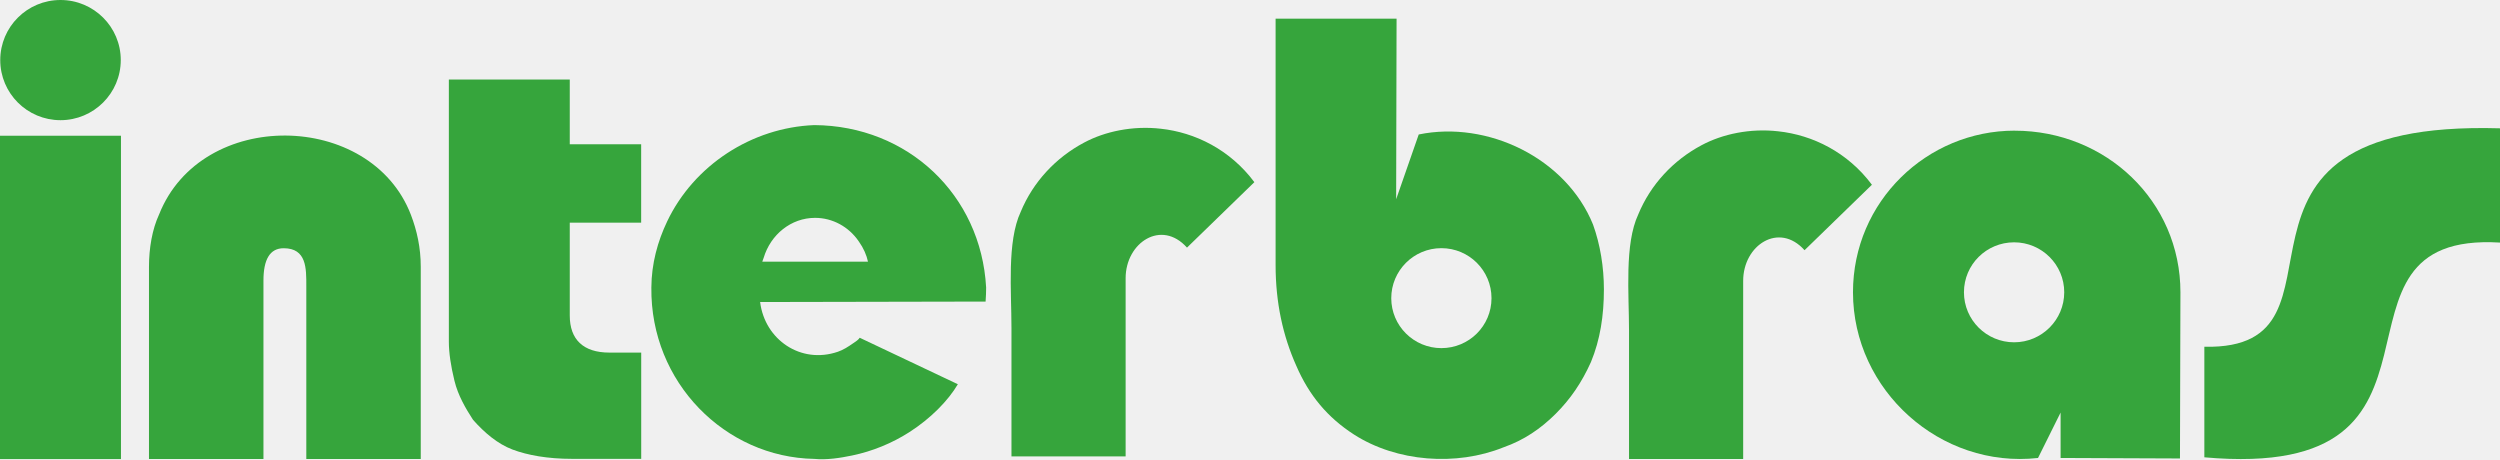
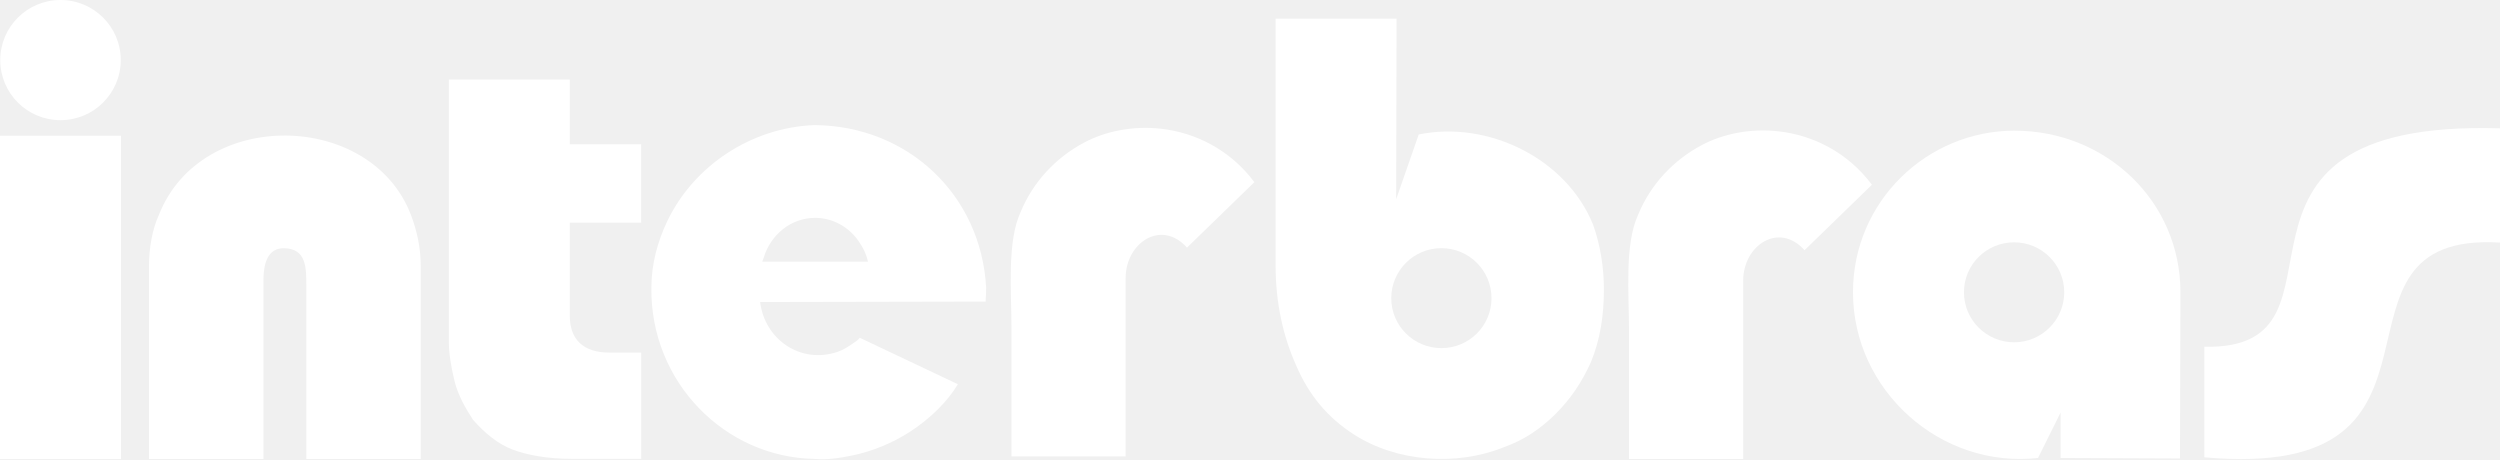
<svg xmlns="http://www.w3.org/2000/svg" width="196" height="36" viewBox="0 0 196 36" fill="none">
  <g clip-path="url(#clip0_1_360)">
-     <path fill-rule="evenodd" clip-rule="evenodd" d="M11.68 35.984V20.91C11.68 19.462 11.932 17.976 12.473 16.812C15.792 8.445 29.074 8.68 32.211 16.832C32.689 18.077 32.987 19.42 32.987 20.91V35.984H24.015V22.424C24.015 21.048 24.047 19.462 22.238 19.462C21.16 19.462 20.655 20.345 20.655 21.986V35.987H11.676L11.68 35.984Z" fill="#36A53C" />
-     <path fill-rule="evenodd" clip-rule="evenodd" d="M35.19 6.236H44.67V11.312H50.267V17.459H44.67V24.744C44.67 26.604 45.715 27.643 47.773 27.643H50.271V35.974H44.86C42.93 35.974 41.354 35.686 40.184 35.245C39.014 34.804 37.968 33.915 37.084 32.911C36.513 32.029 35.914 31.019 35.629 29.852C35.343 28.682 35.19 27.646 35.19 26.797V6.236Z" fill="#36A53C" />
-     <path fill-rule="evenodd" clip-rule="evenodd" d="M157.907 18.998C160.076 18.998 161.836 20.754 161.836 22.914C161.836 25.074 160.076 26.836 157.907 26.836C155.737 26.836 153.974 25.084 153.974 22.914C153.974 20.744 155.734 18.998 157.907 18.998ZM157.95 10.246C165.097 10.246 170.946 15.76 170.946 22.917L170.91 35.944L161.551 35.905V32.343L159.781 35.905C152.136 36.758 145.274 30.607 145.274 22.914C145.274 15.786 151.084 10.243 157.946 10.243" fill="#36A53C" />
-     <path fill-rule="evenodd" clip-rule="evenodd" d="M127.718 35.984H136.665V22.015C136.665 19.211 139.48 17.377 141.476 19.616L146.758 14.485C144.861 11.939 142.115 10.586 139.418 10.295C137.212 10.043 135.043 10.508 133.411 11.38C131.189 12.56 129.406 14.465 128.439 16.812C127.351 19.145 127.715 23.018 127.715 25.917V35.98L127.718 35.984Z" fill="#36A53C" />
-     <path fill-rule="evenodd" clip-rule="evenodd" d="M79.302 35.781H88.249V21.812C88.249 19.008 91.064 17.175 93.06 19.413L98.342 14.282C96.445 11.736 93.699 10.383 91.002 10.092C88.796 9.841 86.627 10.305 84.995 11.178C82.773 12.357 80.993 14.263 80.023 16.609C78.935 18.943 79.299 22.816 79.299 25.715V35.778L79.302 35.781Z" fill="#36A53C" />
-     <path fill-rule="evenodd" clip-rule="evenodd" d="M172.821 35.853V27.186C185.848 27.467 171.12 9.341 196 10.06V19.018C180.761 18.1 194.735 37.811 172.821 35.853Z" fill="#36A53C" />
-     <path fill-rule="evenodd" clip-rule="evenodd" d="M113.004 19.456C115.174 19.456 116.934 21.208 116.934 23.378C116.934 25.548 115.174 27.293 113.004 27.293C110.835 27.293 109.075 25.538 109.075 23.378C109.075 21.218 110.832 19.456 113.004 19.456ZM109.458 15.622L111.228 10.543C116.629 9.426 122.79 12.41 124.894 17.606C125.461 19.178 125.746 20.953 125.746 22.685C125.746 24.734 125.457 26.627 124.73 28.385C124.002 30 123.124 31.287 121.954 32.454C120.784 33.614 119.483 34.506 117.877 35.069C114.181 36.562 109.501 36.222 106.145 34.062C104.087 32.735 102.632 31.003 101.626 28.669C100.581 26.336 100.007 23.724 100.007 20.786V1.464H109.491L109.458 15.622Z" fill="#36A53C" />
-     <path fill-rule="evenodd" clip-rule="evenodd" d="M77.268 23.643L59.594 23.679C59.958 26.633 62.783 28.571 65.686 27.578C66.116 27.431 66.492 27.189 66.912 26.895C67.105 26.767 67.299 26.64 67.403 26.48L75.095 30.124C74.341 31.405 72.971 32.807 71.284 33.886C69.943 34.745 68.396 35.382 66.8 35.712C65.834 35.912 64.811 36.069 63.838 35.977C56.851 35.856 50.979 29.977 51.067 22.545C51.077 20.662 51.559 18.927 52.306 17.358C54.397 12.962 58.935 9.998 63.838 9.808C71.159 9.851 76.917 15.266 77.313 22.545C77.313 22.858 77.3 23.241 77.271 23.643M59.761 20.518C59.801 20.414 59.833 20.312 59.873 20.208C60.417 18.394 62.016 17.08 63.904 17.08C65.29 17.08 66.538 17.789 67.305 18.891L67.322 18.923L67.338 18.94C67.702 19.453 67.944 20.008 68.049 20.515H59.761V20.518Z" fill="#36A53C" />
-     <path d="M9.484 10.642H0V35.99H9.484V10.642Z" fill="#36A53C" />
-     <path fill-rule="evenodd" clip-rule="evenodd" d="M4.742 0C7.354 0 9.468 2.111 9.468 4.71C9.468 7.308 7.351 9.422 4.742 9.422C2.134 9.422 0.02 7.314 0.02 4.71C0.02 2.105 2.137 0 4.742 0Z" fill="#36A53C" />
+     <path fill-rule="evenodd" clip-rule="evenodd" d="M11.68 35.984V20.91C11.68 19.462 11.932 17.976 12.473 16.812C15.792 8.445 29.074 8.68 32.211 16.832C32.689 18.077 32.987 19.42 32.987 20.91V35.984H24.015V22.424C24.015 21.048 24.047 19.462 22.238 19.462C21.16 19.462 20.655 20.345 20.655 21.986V35.987H11.676L11.68 35.984Z" fill="#fff" />
+     <path fill-rule="evenodd" clip-rule="evenodd" d="M35.19 6.236H44.67V11.312H50.267V17.459H44.67V24.744C44.67 26.604 45.715 27.643 47.773 27.643H50.271V35.974H44.86C42.93 35.974 41.354 35.686 40.184 35.245C39.014 34.804 37.968 33.915 37.084 32.911C36.513 32.029 35.914 31.019 35.629 29.852C35.343 28.682 35.19 27.646 35.19 26.797V6.236Z" fill="#fff" />
+     <path fill-rule="evenodd" clip-rule="evenodd" d="M157.907 18.998C160.076 18.998 161.836 20.754 161.836 22.914C161.836 25.074 160.076 26.836 157.907 26.836C155.737 26.836 153.974 25.084 153.974 22.914C153.974 20.744 155.734 18.998 157.907 18.998ZM157.95 10.246C165.097 10.246 170.946 15.76 170.946 22.917L170.91 35.944L161.551 35.905V32.343L159.781 35.905C152.136 36.758 145.274 30.607 145.274 22.914C145.274 15.786 151.084 10.243 157.946 10.243" fill="#fff" />
+     <path fill-rule="evenodd" clip-rule="evenodd" d="M127.718 35.984H136.665V22.015C136.665 19.211 139.48 17.377 141.476 19.616L146.758 14.485C144.861 11.939 142.115 10.586 139.418 10.295C137.212 10.043 135.043 10.508 133.411 11.38C131.189 12.56 129.406 14.465 128.439 16.812C127.351 19.145 127.715 23.018 127.715 25.917V35.98L127.718 35.984Z" fill="#fff" />
+     <path fill-rule="evenodd" clip-rule="evenodd" d="M79.302 35.781H88.249V21.812C88.249 19.008 91.064 17.175 93.06 19.413L98.342 14.282C96.445 11.736 93.699 10.383 91.002 10.092C88.796 9.841 86.627 10.305 84.995 11.178C82.773 12.357 80.993 14.263 80.023 16.609C78.935 18.943 79.299 22.816 79.299 25.715V35.778L79.302 35.781Z" fill="#fff" />
+     <path fill-rule="evenodd" clip-rule="evenodd" d="M172.821 35.853V27.186C185.848 27.467 171.12 9.341 196 10.06V19.018C180.761 18.1 194.735 37.811 172.821 35.853Z" fill="#fff" />
+     <path fill-rule="evenodd" clip-rule="evenodd" d="M113.004 19.456C115.174 19.456 116.934 21.208 116.934 23.378C116.934 25.548 115.174 27.293 113.004 27.293C110.835 27.293 109.075 25.538 109.075 23.378C109.075 21.218 110.832 19.456 113.004 19.456ZM109.458 15.622L111.228 10.543C116.629 9.426 122.79 12.41 124.894 17.606C125.461 19.178 125.746 20.953 125.746 22.685C125.746 24.734 125.457 26.627 124.73 28.385C124.002 30 123.124 31.287 121.954 32.454C120.784 33.614 119.483 34.506 117.877 35.069C114.181 36.562 109.501 36.222 106.145 34.062C104.087 32.735 102.632 31.003 101.626 28.669C100.581 26.336 100.007 23.724 100.007 20.786V1.464H109.491L109.458 15.622Z" fill="#fff" />
+     <path fill-rule="evenodd" clip-rule="evenodd" d="M77.268 23.643L59.594 23.679C59.958 26.633 62.783 28.571 65.686 27.578C66.116 27.431 66.492 27.189 66.912 26.895C67.105 26.767 67.299 26.64 67.403 26.48L75.095 30.124C74.341 31.405 72.971 32.807 71.284 33.886C69.943 34.745 68.396 35.382 66.8 35.712C65.834 35.912 64.811 36.069 63.838 35.977C56.851 35.856 50.979 29.977 51.067 22.545C51.077 20.662 51.559 18.927 52.306 17.358C54.397 12.962 58.935 9.998 63.838 9.808C71.159 9.851 76.917 15.266 77.313 22.545C77.313 22.858 77.3 23.241 77.271 23.643M59.761 20.518C59.801 20.414 59.833 20.312 59.873 20.208C60.417 18.394 62.016 17.08 63.904 17.08C65.29 17.08 66.538 17.789 67.305 18.891L67.322 18.923L67.338 18.94C67.702 19.453 67.944 20.008 68.049 20.515H59.761V20.518Z" fill="#fff" />
+     <path d="M9.484 10.642H0V35.99H9.484V10.642Z" fill="#fff" />
+     <path fill-rule="evenodd" clip-rule="evenodd" d="M4.742 0C7.354 0 9.468 2.111 9.468 4.71C9.468 7.308 7.351 9.422 4.742 9.422C2.134 9.422 0.02 7.314 0.02 4.71C0.02 2.105 2.137 0 4.742 0Z" fill="#fff" />
  </g>
  <defs>
    <clipPath id="clip0_1_360">
      <rect width="196" height="36" fill="white" />
    </clipPath>
  </defs>
</svg>
